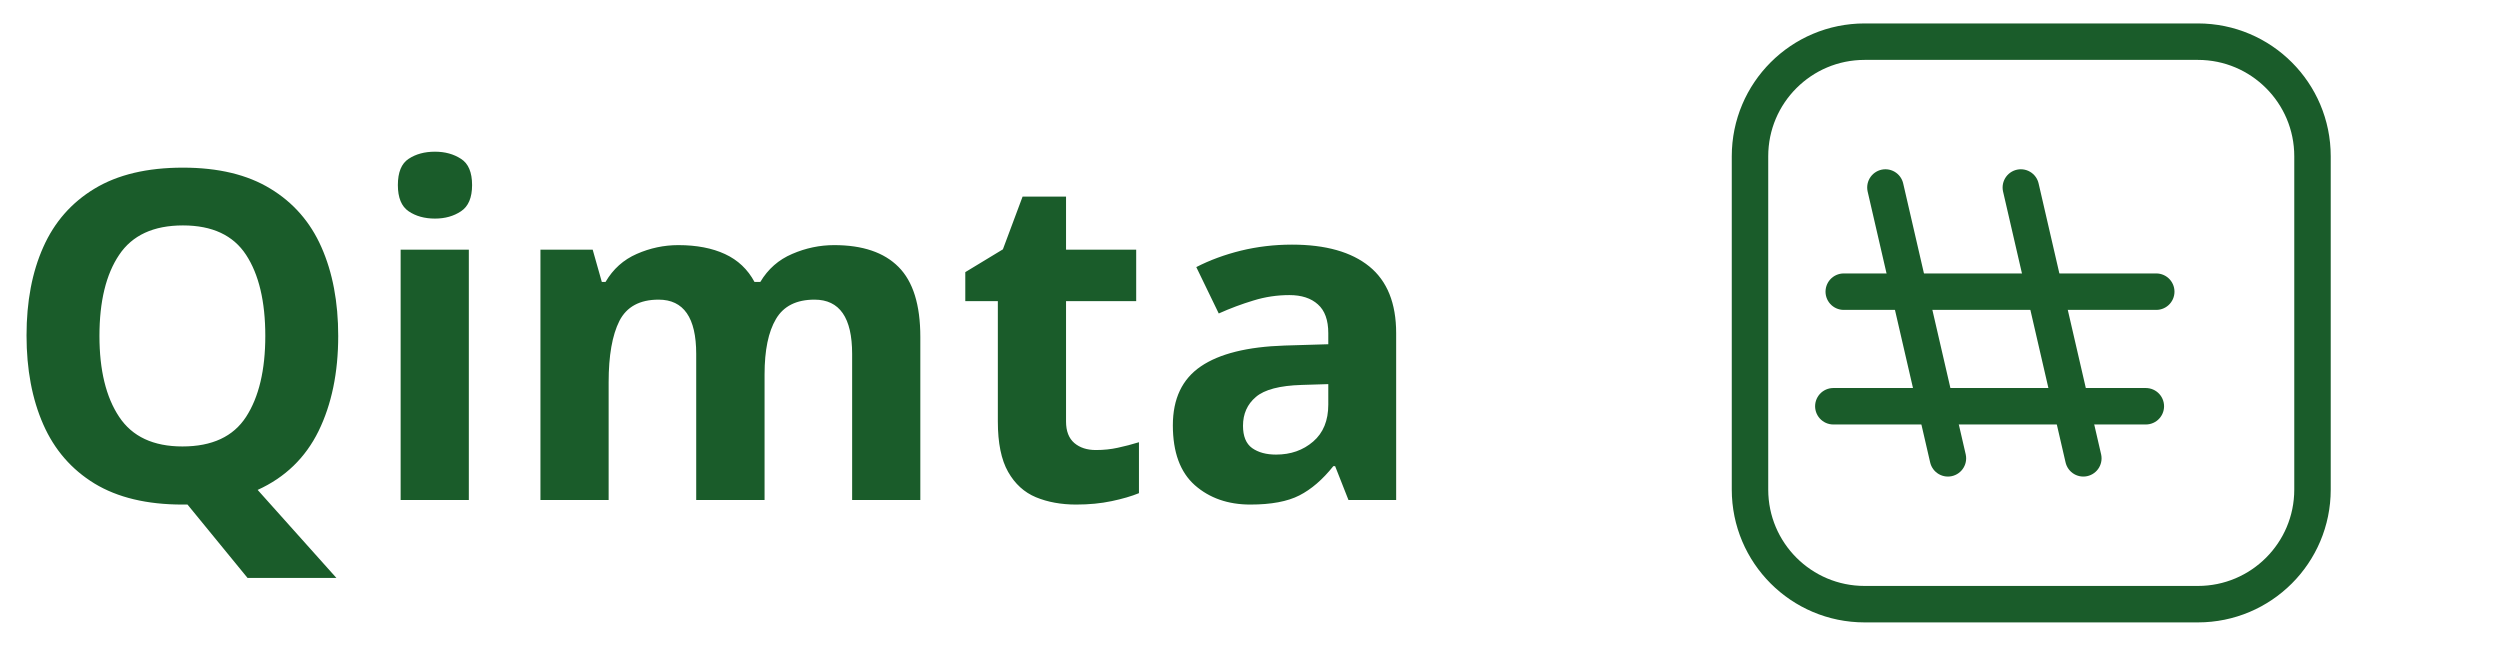
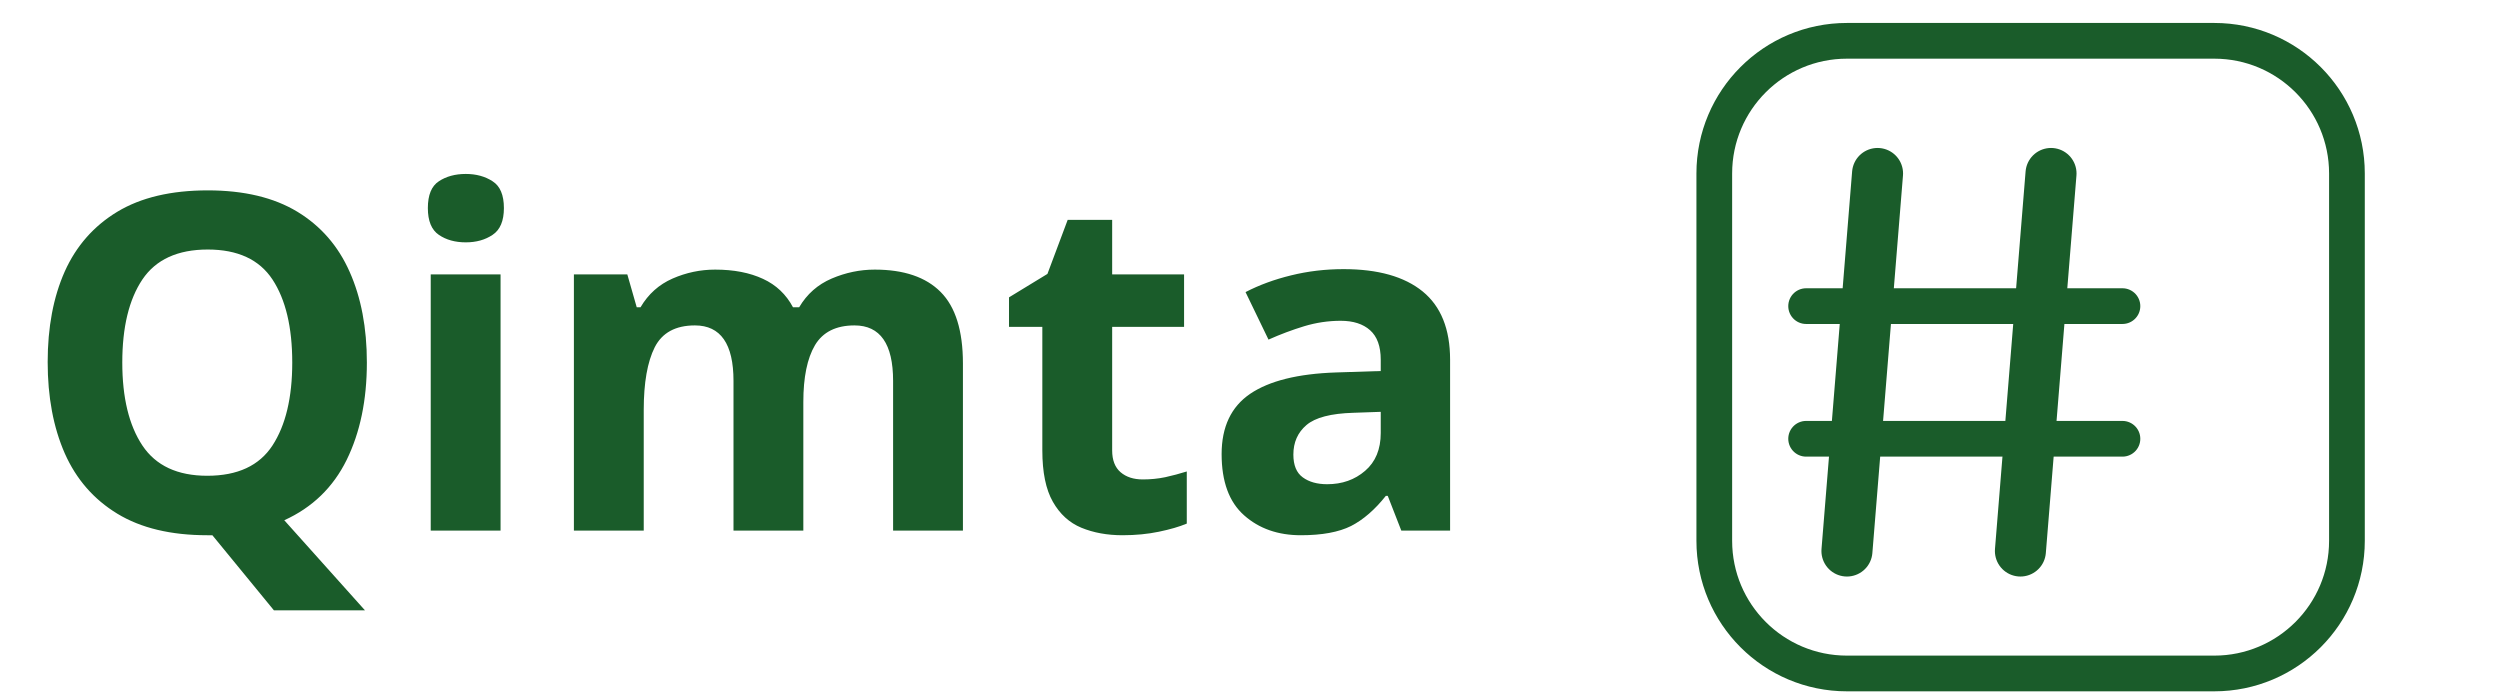
- <svg xmlns="http://www.w3.org/2000/svg" viewBox="0 0 240 62" fill="none">
-   <text x="0" y="48" font-family="Cairo, sans-serif" font-size="44" font-weight="800" fill="#1a5c2a">Qimta</text>
-   <rect x="168" y="4" width="54" height="54" rx="11" stroke="#1a5c2a" stroke-width="3.5" fill="none" />
-   <line x1="181" y1="18" x2="187" y2="44" stroke="#1a5c2a" stroke-width="3.5" stroke-linecap="round" />
-   <line x1="194" y1="18" x2="200" y2="44" stroke="#1a5c2a" stroke-width="3.5" stroke-linecap="round" />
-   <line x1="177" y1="28" x2="207" y2="28" stroke="#1a5c2a" stroke-width="3.5" stroke-linecap="round" />
-   <line x1="176" y1="39" x2="206" y2="39" stroke="#1a5c2a" stroke-width="3.5" stroke-linecap="round" />
+ <svg xmlns="http://www.w3.org/2000/svg" viewBox="0 0 245 68" fill="none">
+   <text x="2" y="52" font-family="Cairo, system-ui, sans-serif" font-size="46" font-weight="800" fill="#1a5c2a">Qimta</text>
+   <rect x="168" y="4" width="62" height="62" rx="13" stroke="#1a5c2a" stroke-width="3.5" fill="none" />
+   <line x1="184" y1="17" x2="181" y2="54" stroke="#1a5c2a" stroke-width="5" stroke-linecap="round" />
+   <line x1="201" y1="17" x2="198" y2="54" stroke="#1a5c2a" stroke-width="5" stroke-linecap="round" />
+   <line x1="177" y1="30" x2="208" y2="30" stroke="#1a5c2a" stroke-width="3.5" stroke-linecap="round" />
+   <line x1="177" y1="43" x2="208" y2="43" stroke="#1a5c2a" stroke-width="3.5" stroke-linecap="round" />
</svg>
